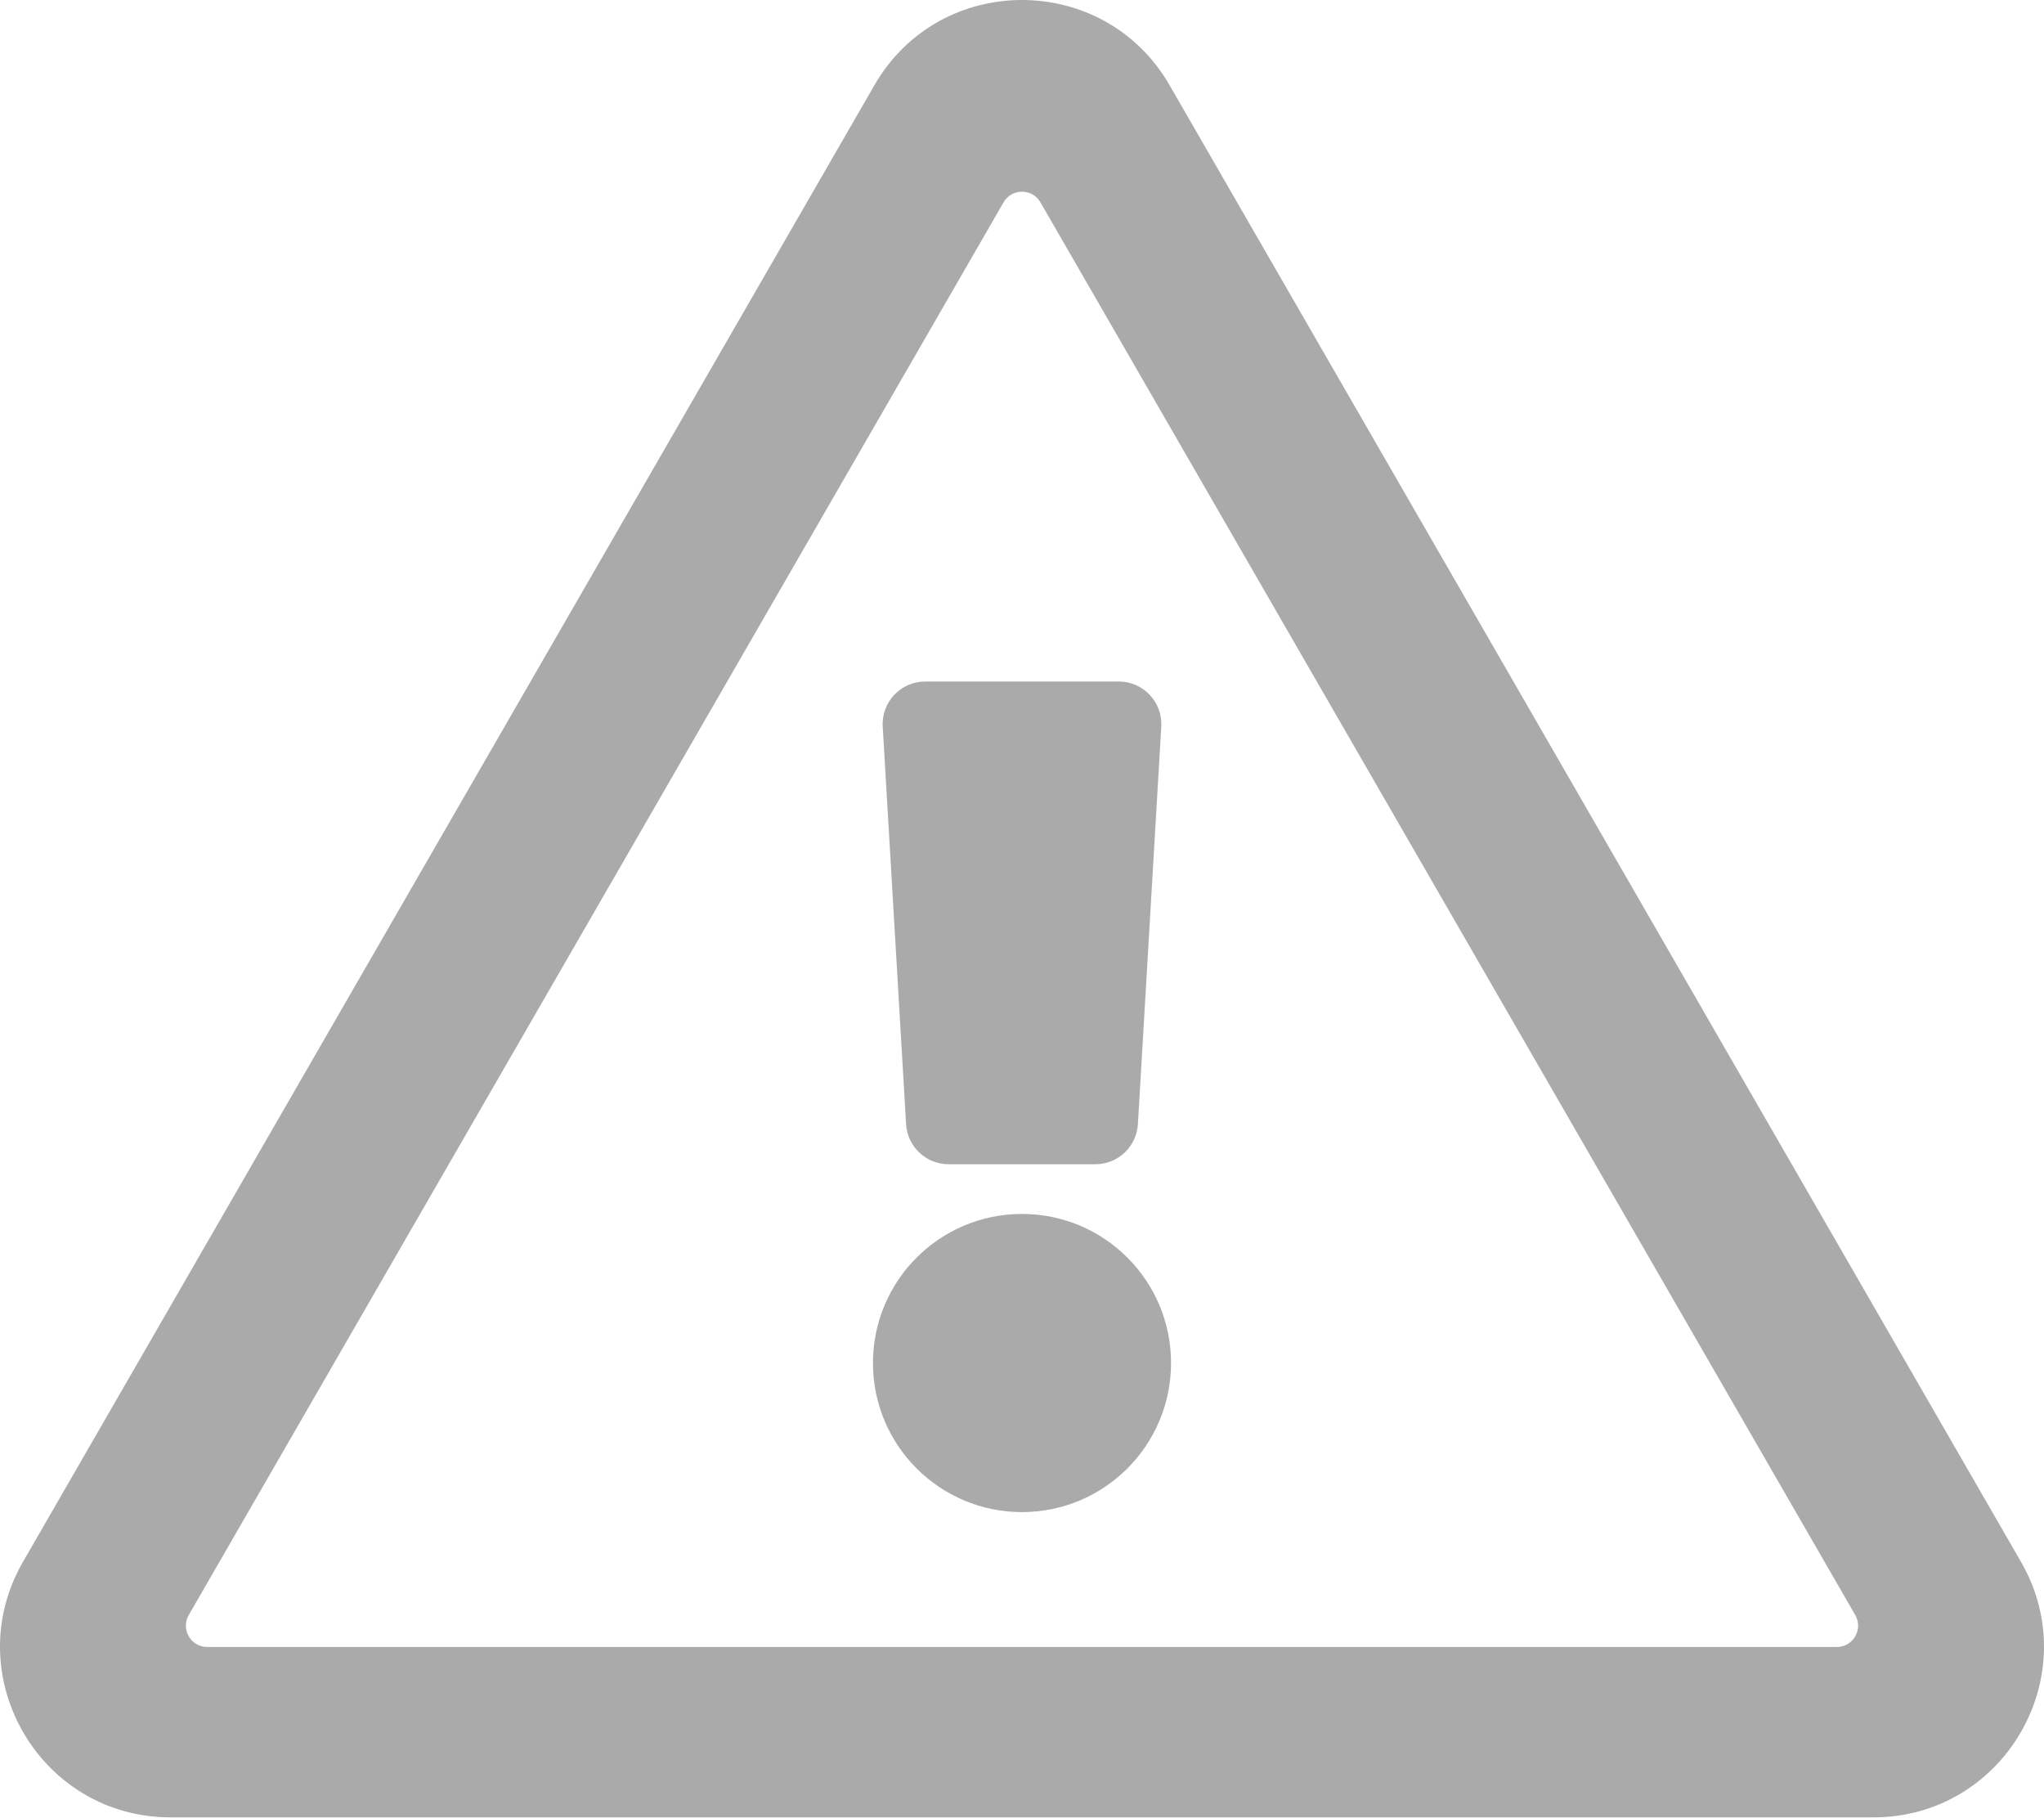
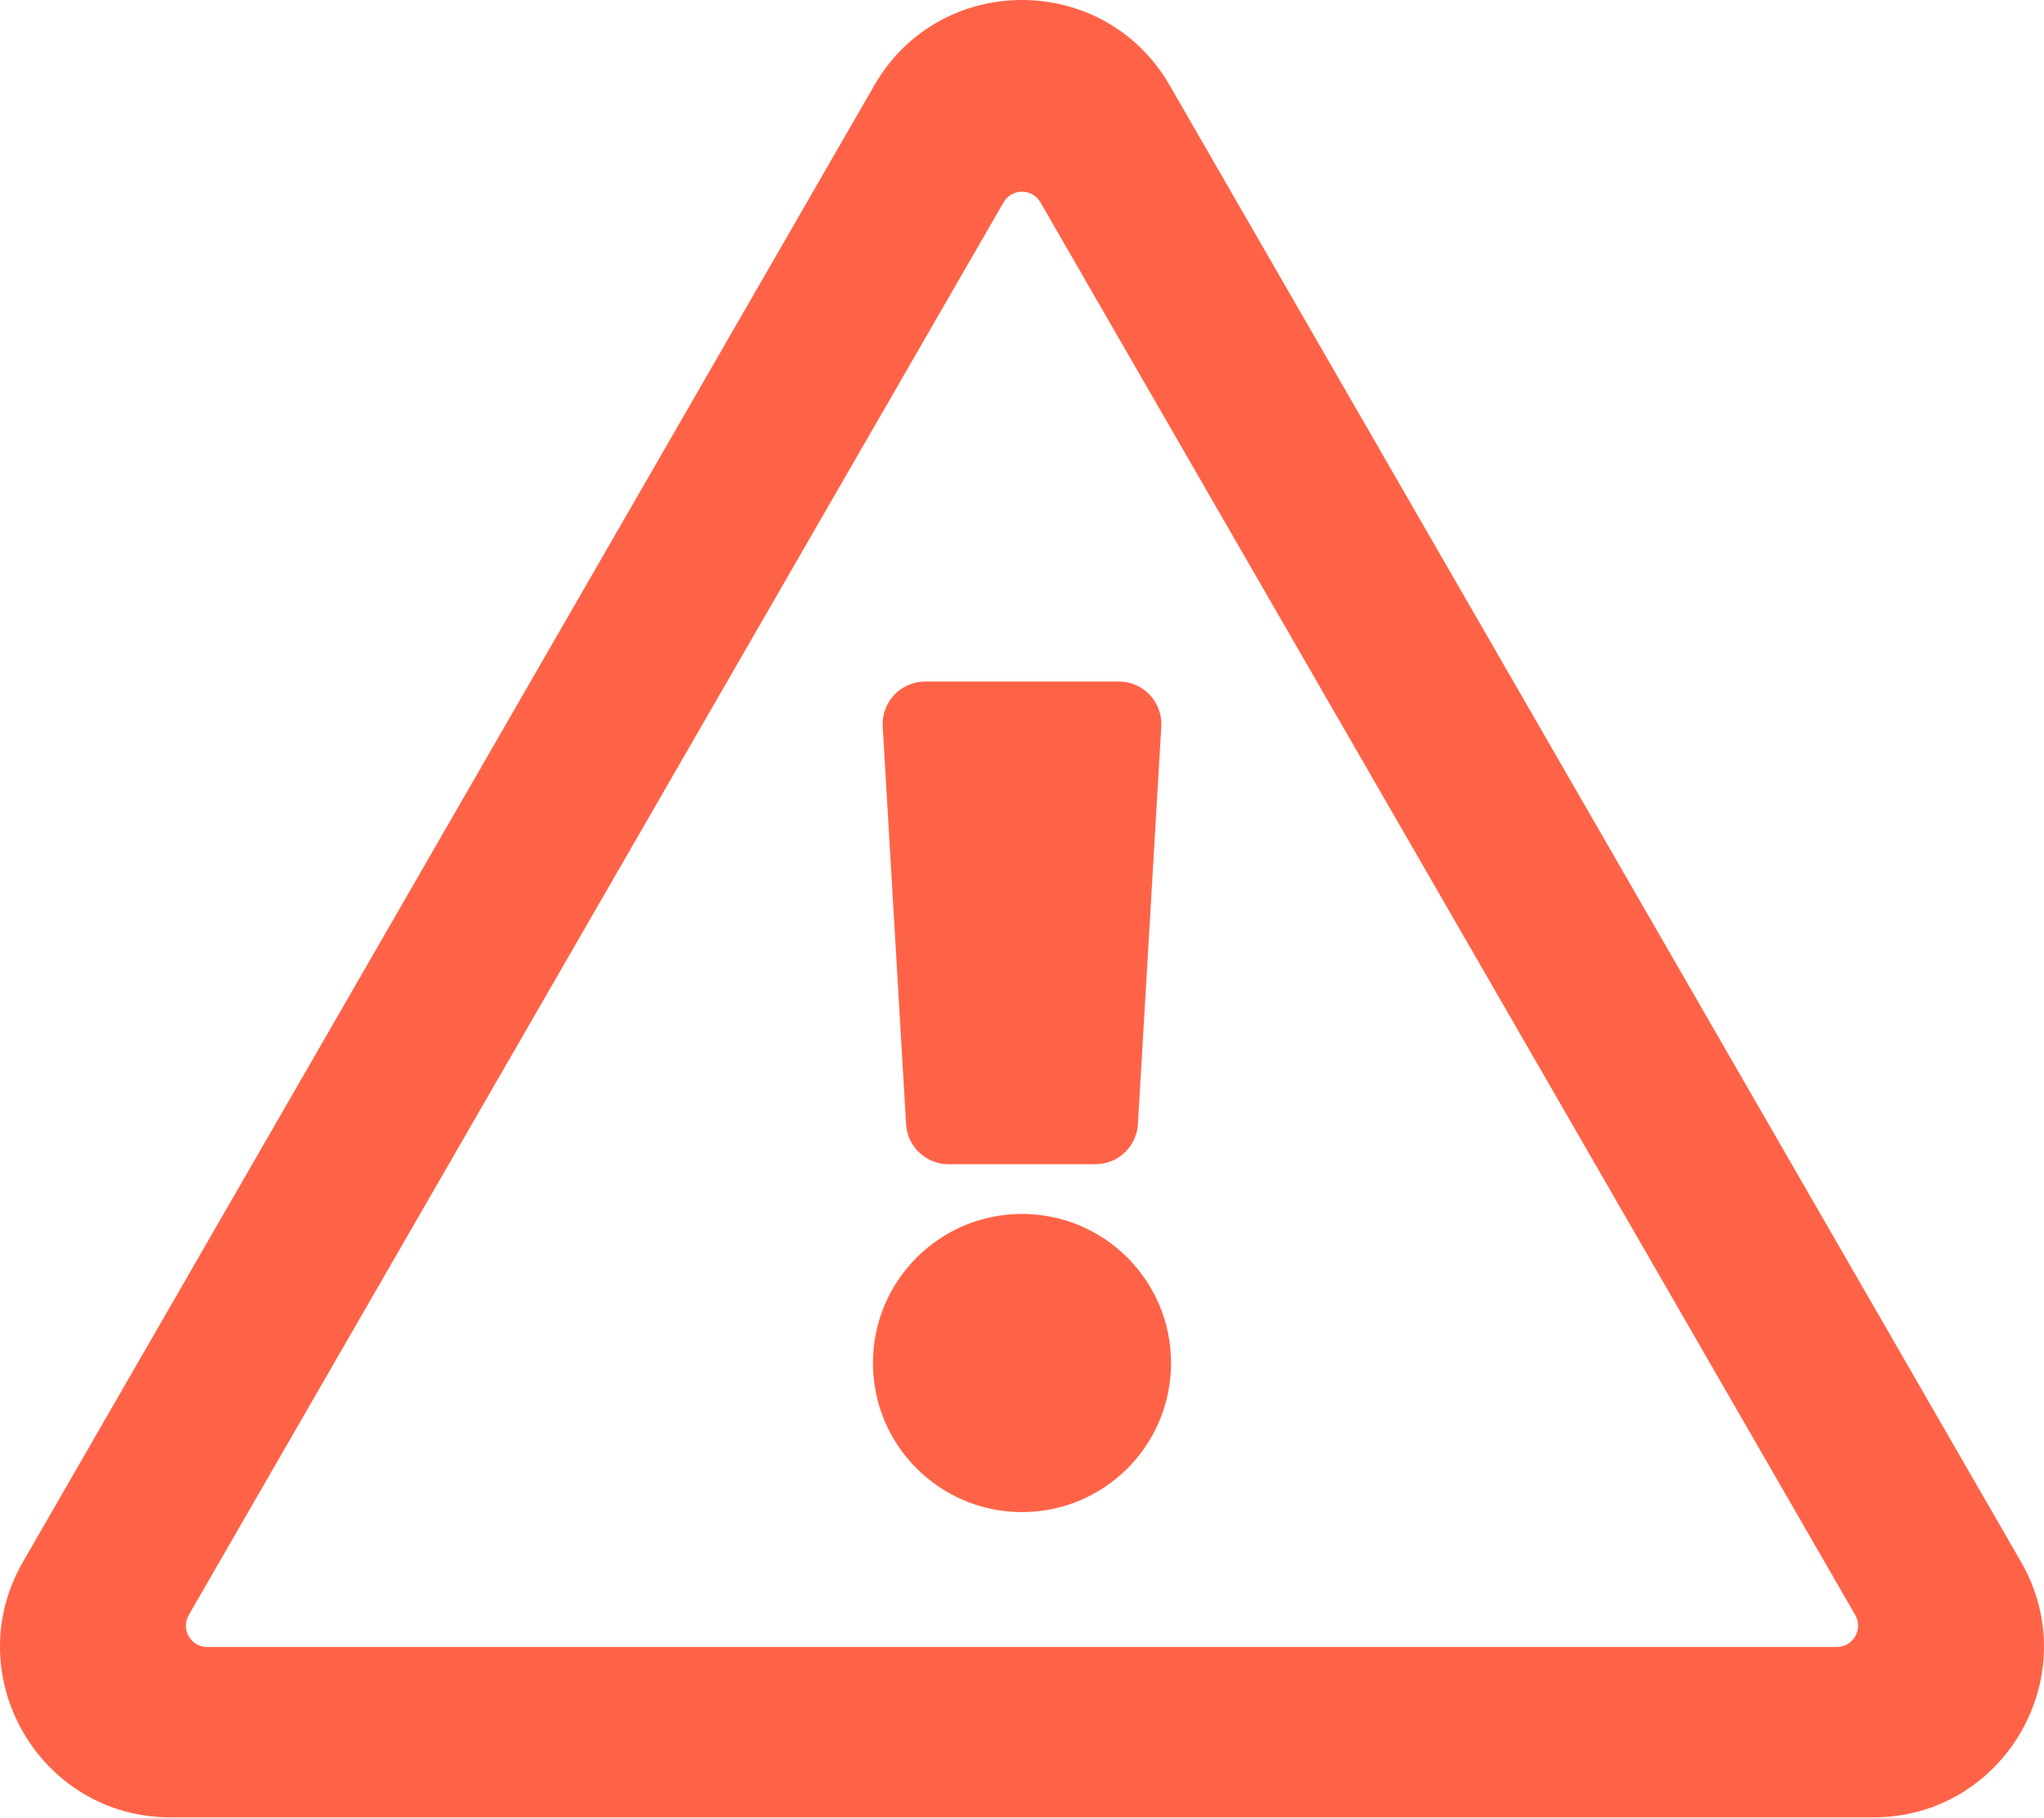
<svg xmlns="http://www.w3.org/2000/svg" aria-hidden="true" focusable="false" data-prefix="far" data-icon="exclamation-triangle" class="svg-inline--fa fa-exclamation-triangle fa-w-18" role="img" viewBox="0 0 576 512">
-   <path fill="#aaaaaa" d="M248.747 204.705l6.588 112c.373 6.343 5.626 11.295 11.979 11.295h41.37a12 12 0 0 0 11.979-11.295l6.588-112c.405-6.893-5.075-12.705-11.979-12.705h-54.547c-6.903 0-12.383 5.812-11.978 12.705zM330 384c0 23.196-18.804 42-42 42s-42-18.804-42-42 18.804-42 42-42 42 18.804 42 42zm-.423-360.015c-18.433-31.951-64.687-32.009-83.154 0L6.477 440.013C-11.945 471.946 11.118 512 48.054 512H527.94c36.865 0 60.035-39.993 41.577-71.987L329.577 23.985zM53.191 455.002L282.803 57.008c2.309-4.002 8.085-4.002 10.394 0l229.612 397.993c2.308 4-.579 8.998-5.197 8.998H58.388c-4.617.001-7.504-4.997-5.197-8.997z" />
+   <path fill="tomato" d="M248.747 204.705l6.588 112c.373 6.343 5.626 11.295 11.979 11.295h41.37a12 12 0 0 0 11.979-11.295l6.588-112c.405-6.893-5.075-12.705-11.979-12.705h-54.547c-6.903 0-12.383 5.812-11.978 12.705zM330 384c0 23.196-18.804 42-42 42s-42-18.804-42-42 18.804-42 42-42 42 18.804 42 42zm-.423-360.015c-18.433-31.951-64.687-32.009-83.154 0L6.477 440.013C-11.945 471.946 11.118 512 48.054 512H527.94c36.865 0 60.035-39.993 41.577-71.987L329.577 23.985zM53.191 455.002L282.803 57.008c2.309-4.002 8.085-4.002 10.394 0l229.612 397.993c2.308 4-.579 8.998-5.197 8.998H58.388c-4.617.001-7.504-4.997-5.197-8.997z" />
</svg>
